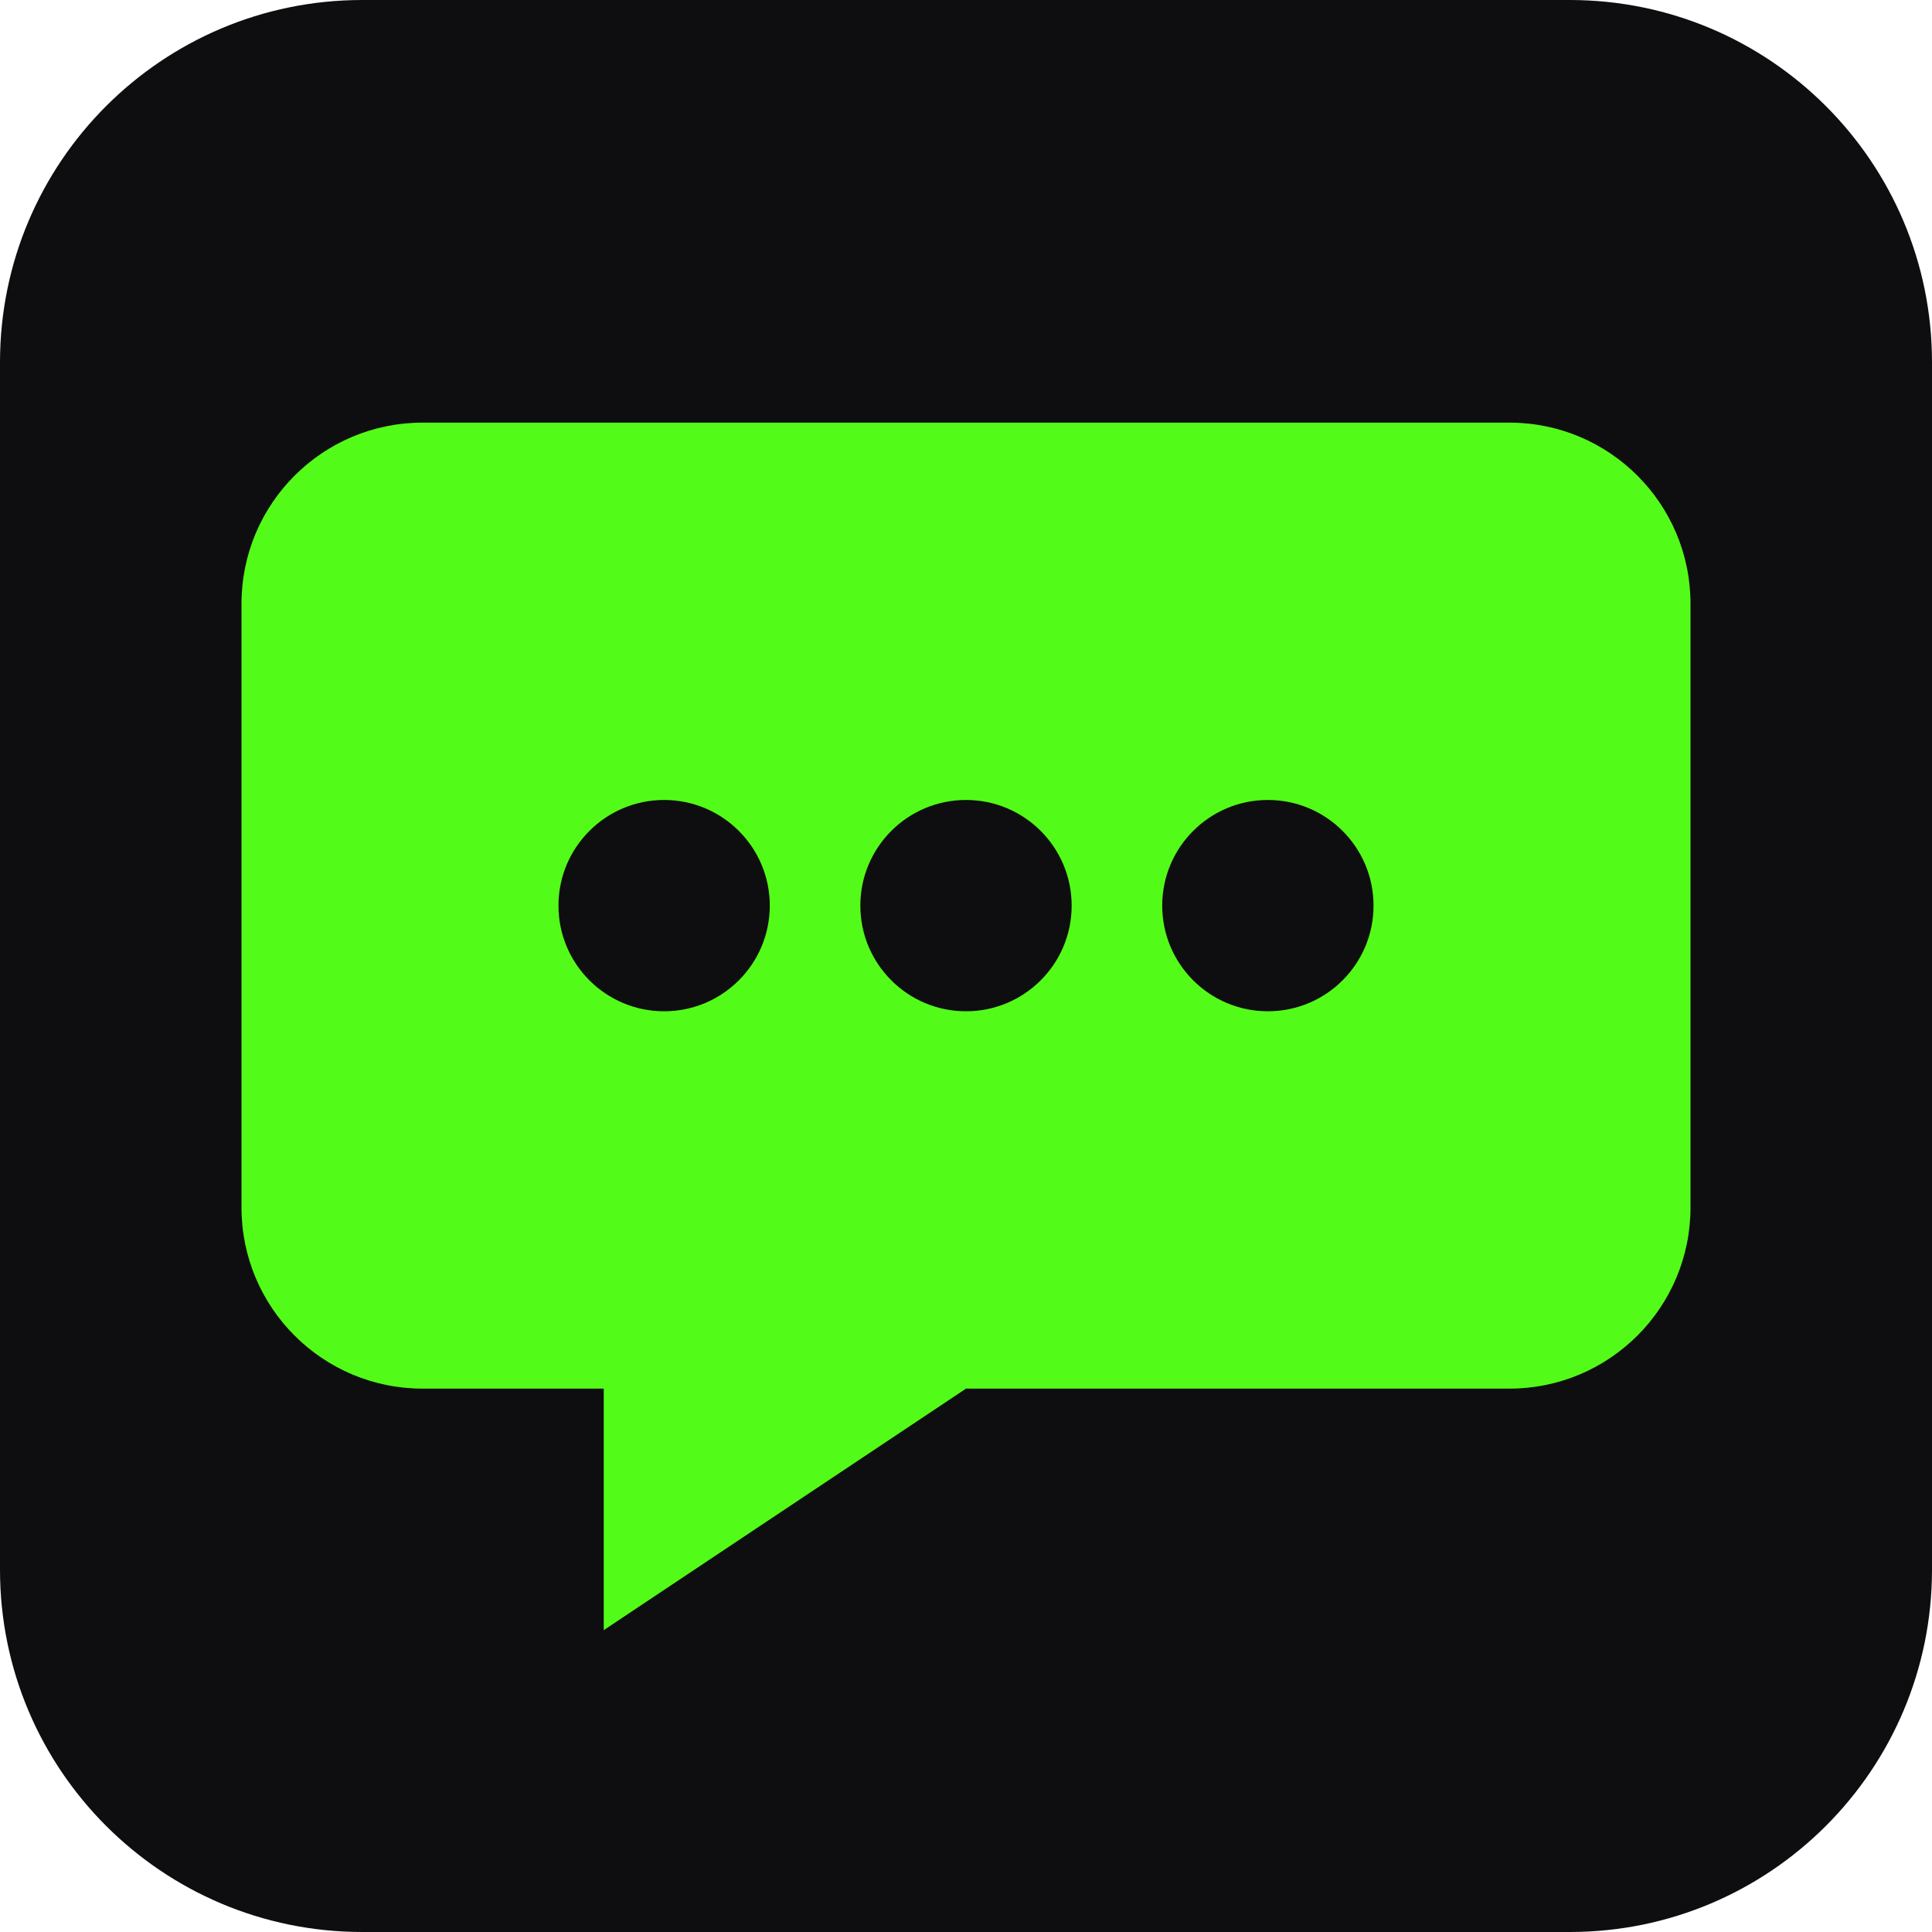
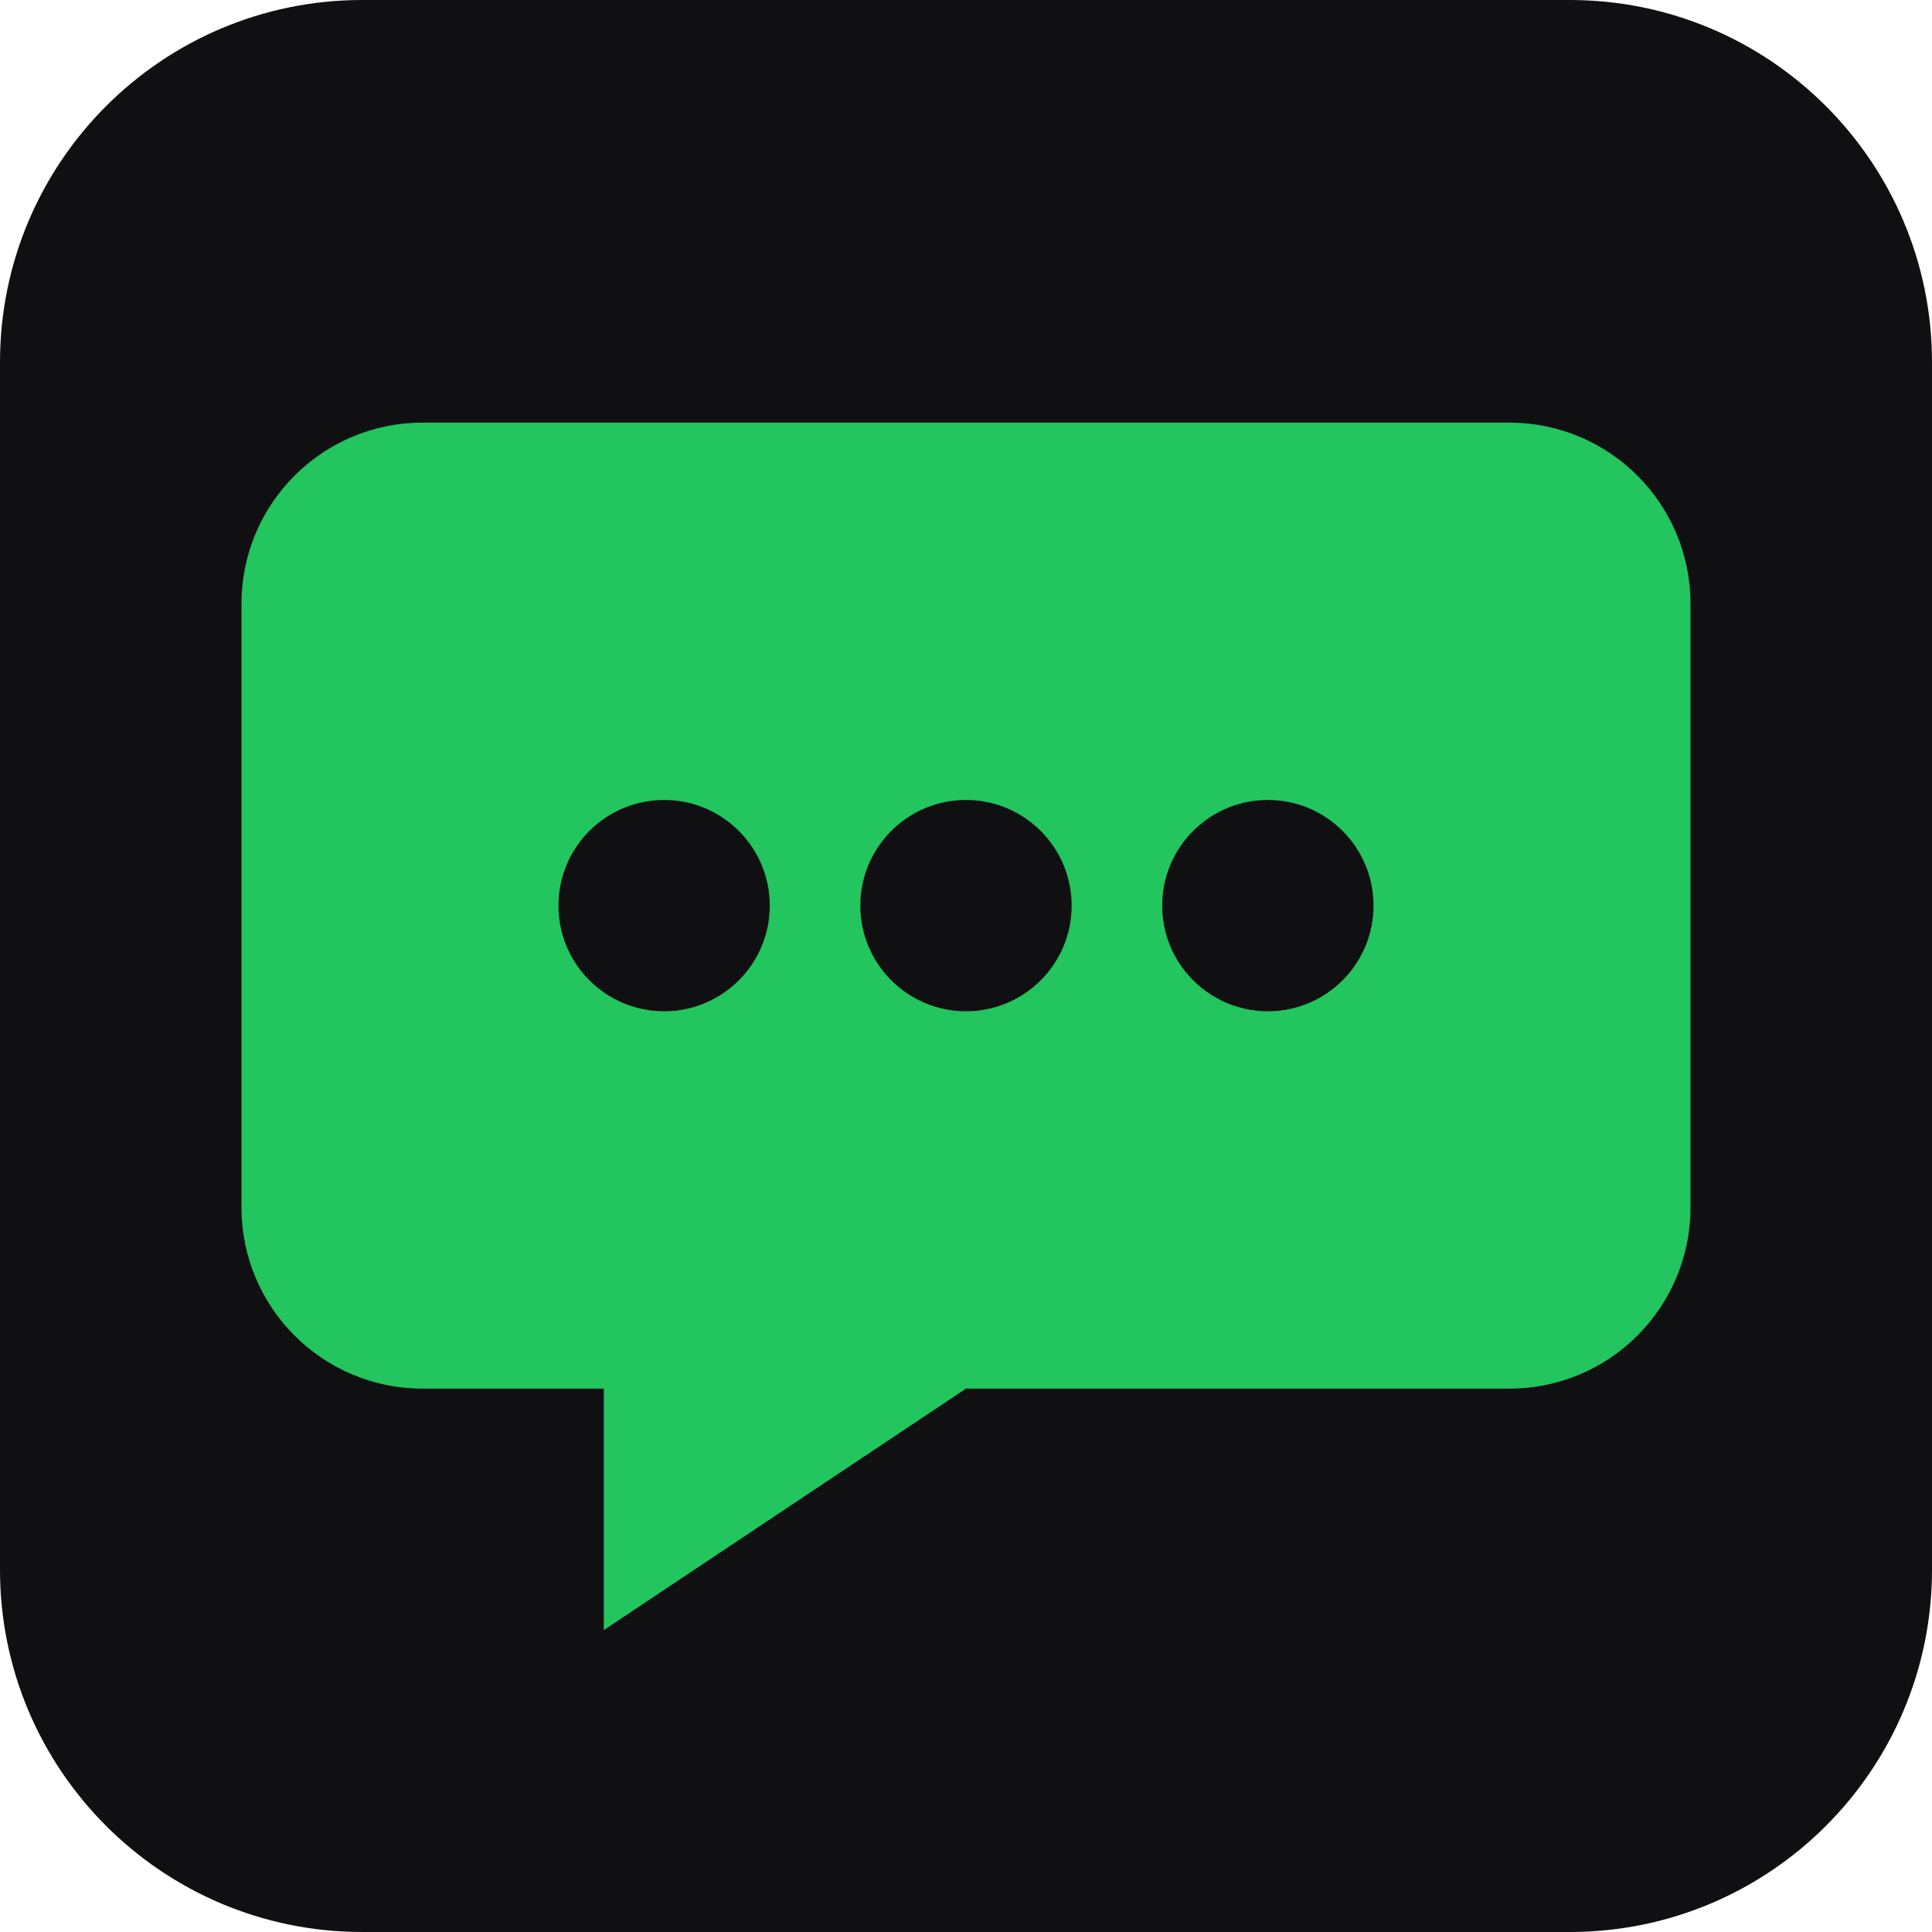
<svg xmlns="http://www.w3.org/2000/svg" viewBox="0 0 64 64" width="64" height="64">
-   <rect width="64" height="64" rx="12" fill="#0e0e10" />
-   <rect x="8" y="14" width="48" height="32" rx="6" fill="#53fc18" />
-   <polygon points="20,44 20,54 32,46" fill="#53fc18" />
-   <circle cx="22" cy="30" r="3.5" fill="#0e0e10" />
-   <circle cx="32" cy="30" r="3.5" fill="#0e0e10" />
-   <circle cx="42" cy="30" r="3.5" fill="#0e0e10" />
+   <rect width="64" height="64" rx="12" fill="#101013" />
+   <rect x="8" y="14" width="48" height="32" rx="6" fill="#22c55e" />
+   <polygon points="20,44 20,54 32,46" fill="#22c55e" />
+   <circle cx="22" cy="30" r="3.5" fill="#101013" />
+   <circle cx="32" cy="30" r="3.5" fill="#101013" />
+   <circle cx="42" cy="30" r="3.5" fill="#101013" />
</svg>
